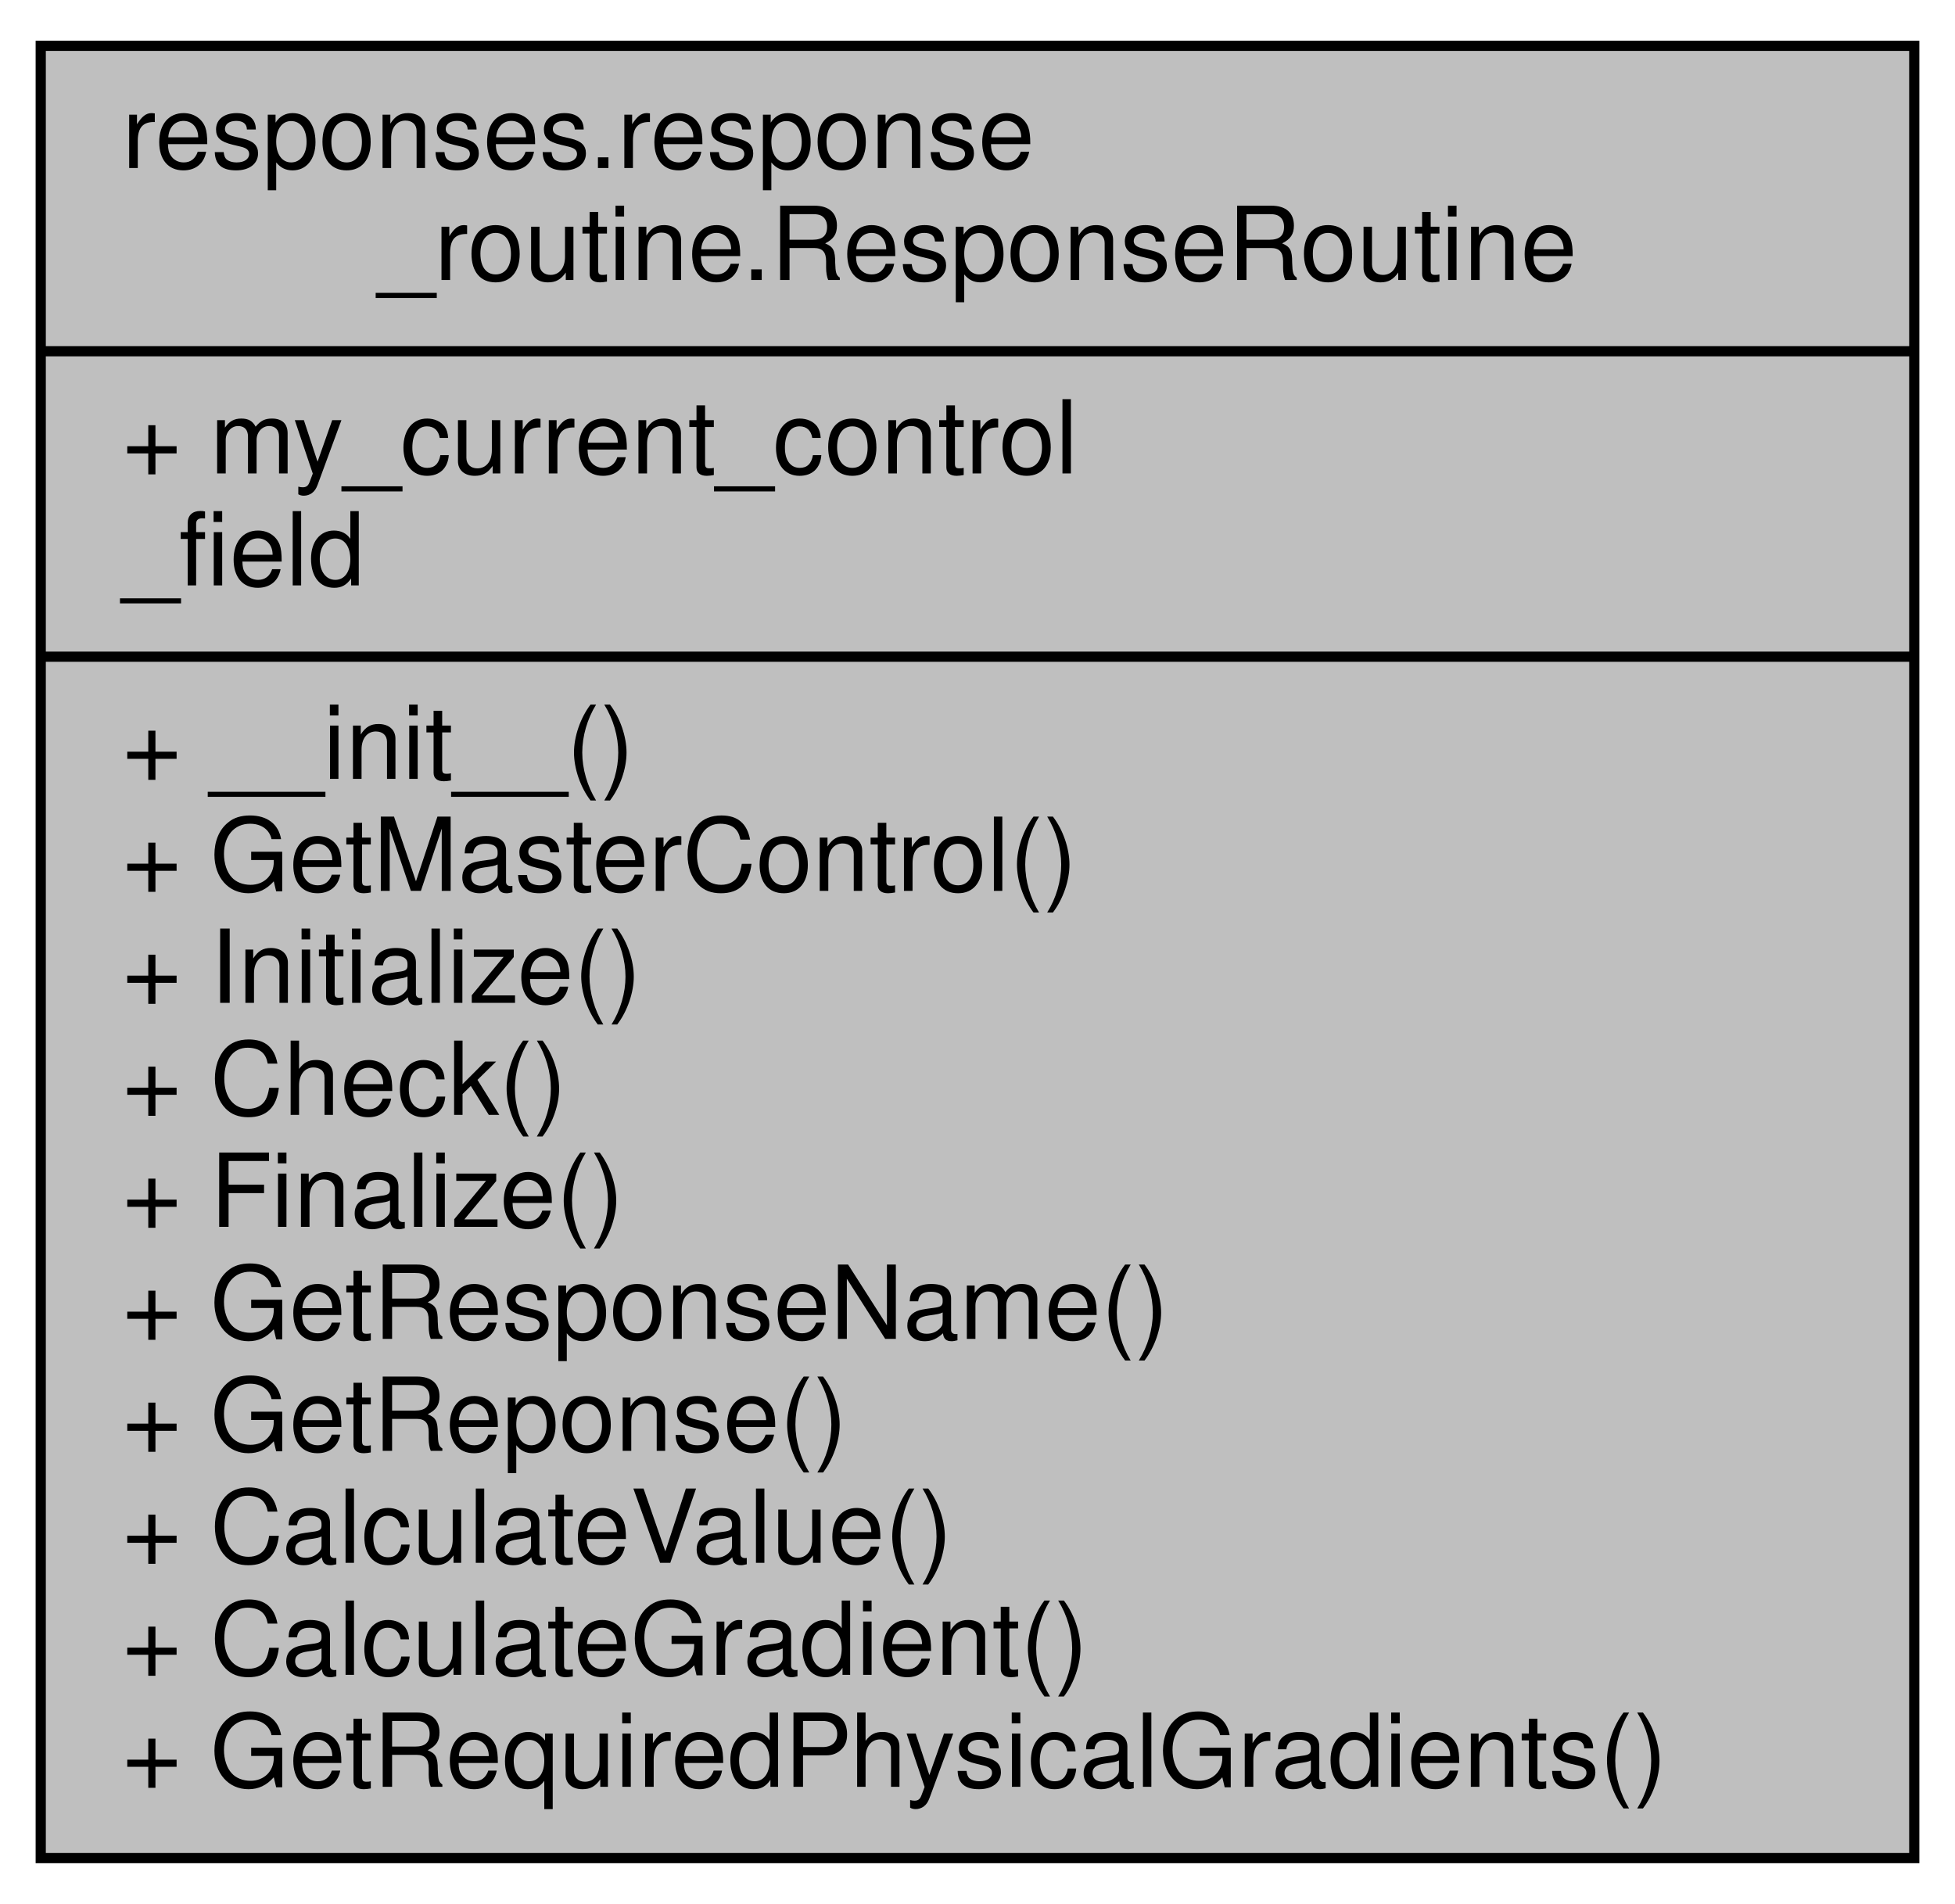
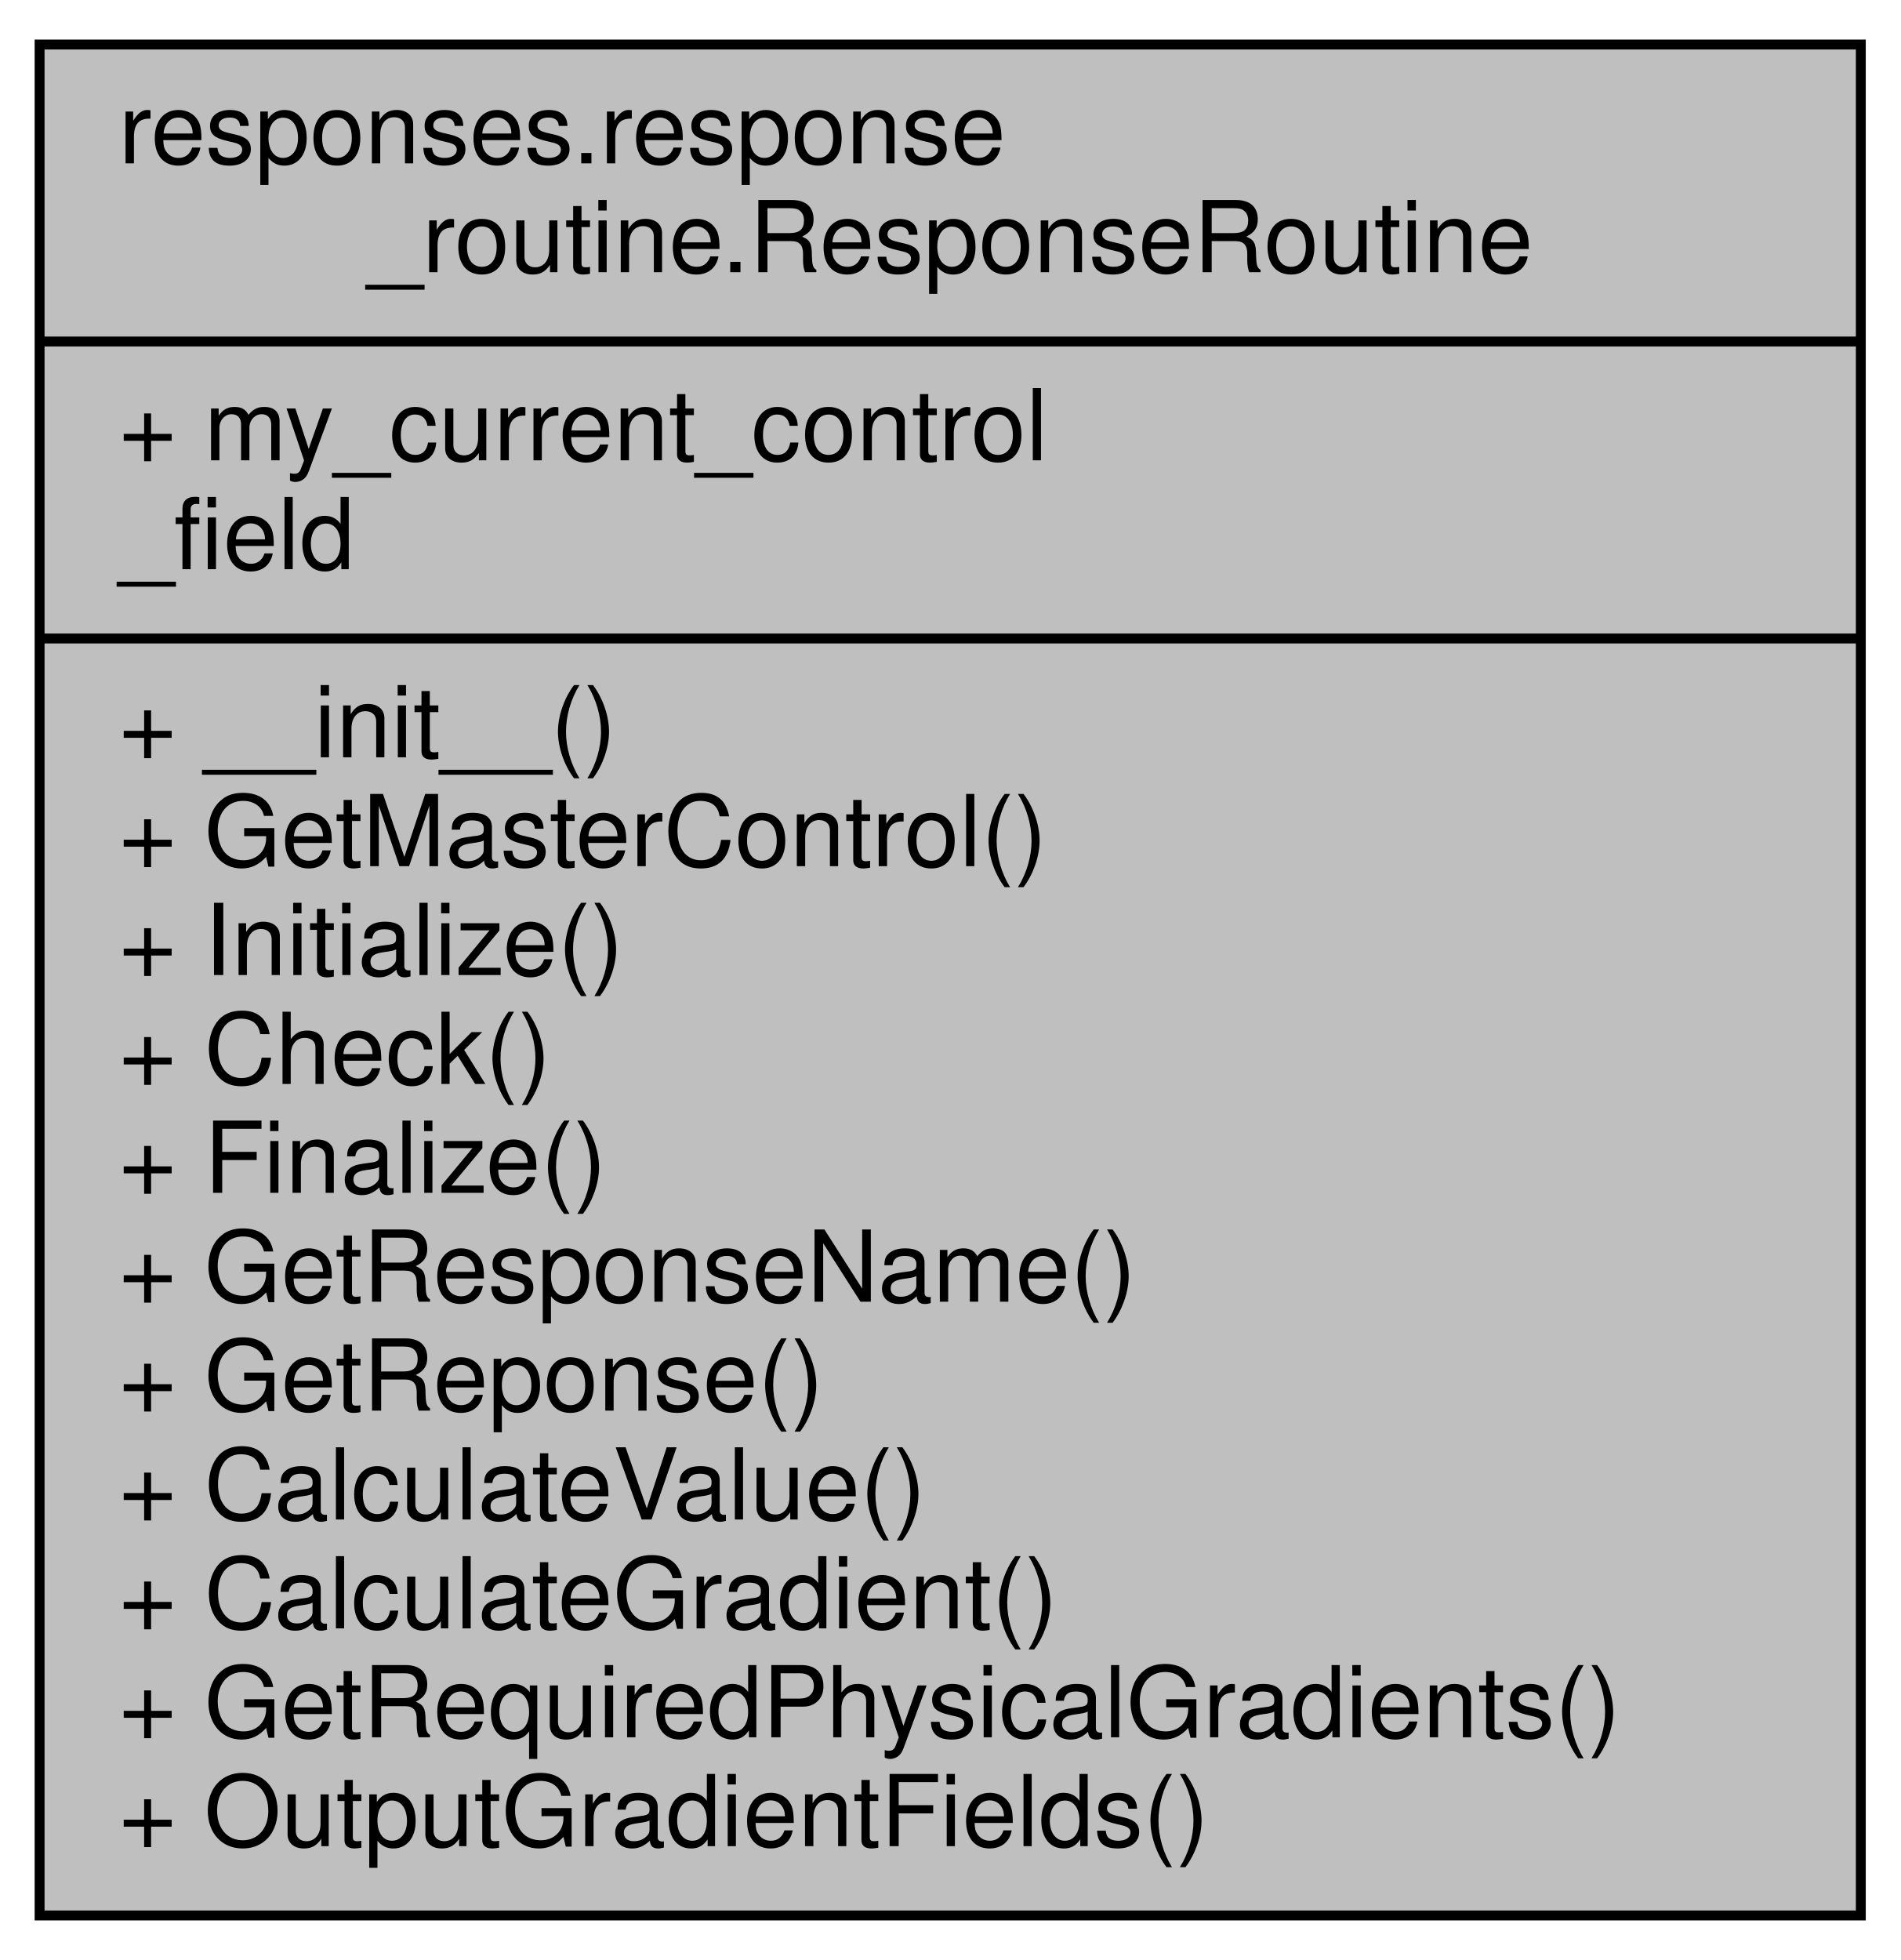
- <svg xmlns="http://www.w3.org/2000/svg" xmlns:xlink="http://www.w3.org/1999/xlink" width="192pt" height="187pt" viewBox="0.00 0.00 192.00 187.00">
-   <g id="graph0" class="graph" transform="scale(1 1) rotate(0) translate(4 183)">
+ <svg xmlns="http://www.w3.org/2000/svg" xmlns:xlink="http://www.w3.org/1999/xlink" width="192pt" height="198pt" viewBox="0.00 0.00 192.00 198.00">
+   <g id="graph0" class="graph" transform="scale(1 1) rotate(0) translate(4 194)">
    <g id="node1" class="node">
      <g id="a_node1">
        <a xlink:title="A class which adds optimization-specific utilities to simplify routines and synchronization between t...">
-           <polygon fill="#bfbfbf" stroke="black" points="0,-0.5 0,-178.5 184,-178.5 184,-0.5 0,-0.5" />
-           <text text-anchor="start" x="8" y="-166.5" font-family="Helvetica,sans-Serif" font-size="10.00">responses.response</text>
-           <text text-anchor="middle" x="92" y="-155.5" font-family="Helvetica,sans-Serif" font-size="10.00">_routine.ResponseRoutine</text>
-           <polyline fill="none" stroke="black" points="0,-148.5 184,-148.5 " />
-           <text text-anchor="start" x="8" y="-136.5" font-family="Helvetica,sans-Serif" font-size="10.00">+ my_current_control</text>
-           <text text-anchor="start" x="8" y="-125.5" font-family="Helvetica,sans-Serif" font-size="10.00">_field</text>
-           <polyline fill="none" stroke="black" points="0,-118.5 184,-118.5 " />
-           <text text-anchor="start" x="8" y="-106.5" font-family="Helvetica,sans-Serif" font-size="10.00">+ __init__()</text>
-           <text text-anchor="start" x="8" y="-95.5" font-family="Helvetica,sans-Serif" font-size="10.00">+ GetMasterControl()</text>
-           <text text-anchor="start" x="8" y="-84.5" font-family="Helvetica,sans-Serif" font-size="10.00">+ Initialize()</text>
-           <text text-anchor="start" x="8" y="-73.5" font-family="Helvetica,sans-Serif" font-size="10.00">+ Check()</text>
-           <text text-anchor="start" x="8" y="-62.5" font-family="Helvetica,sans-Serif" font-size="10.00">+ Finalize()</text>
-           <text text-anchor="start" x="8" y="-51.5" font-family="Helvetica,sans-Serif" font-size="10.00">+ GetResponseName()</text>
-           <text text-anchor="start" x="8" y="-40.5" font-family="Helvetica,sans-Serif" font-size="10.00">+ GetReponse()</text>
-           <text text-anchor="start" x="8" y="-29.5" font-family="Helvetica,sans-Serif" font-size="10.00">+ CalculateValue()</text>
-           <text text-anchor="start" x="8" y="-18.5" font-family="Helvetica,sans-Serif" font-size="10.00">+ CalculateGradient()</text>
-           <text text-anchor="start" x="8" y="-7.5" font-family="Helvetica,sans-Serif" font-size="10.00">+ GetRequiredPhysicalGradients()</text>
+           <polygon fill="#bfbfbf" stroke="black" points="0,-0.5 0,-189.5 184,-189.5 184,-0.5 0,-0.5" />
+           <text text-anchor="start" x="8" y="-177.5" font-family="Helvetica,sans-Serif" font-size="10.00">responses.response</text>
+           <text text-anchor="middle" x="92" y="-166.5" font-family="Helvetica,sans-Serif" font-size="10.00">_routine.ResponseRoutine</text>
+           <polyline fill="none" stroke="black" points="0,-159.5 184,-159.5 " />
+           <text text-anchor="start" x="8" y="-147.5" font-family="Helvetica,sans-Serif" font-size="10.00">+ my_current_control</text>
+           <text text-anchor="start" x="8" y="-136.5" font-family="Helvetica,sans-Serif" font-size="10.00">_field</text>
+           <polyline fill="none" stroke="black" points="0,-129.5 184,-129.5 " />
+           <text text-anchor="start" x="8" y="-117.5" font-family="Helvetica,sans-Serif" font-size="10.00">+ __init__()</text>
+           <text text-anchor="start" x="8" y="-106.5" font-family="Helvetica,sans-Serif" font-size="10.00">+ GetMasterControl()</text>
+           <text text-anchor="start" x="8" y="-95.5" font-family="Helvetica,sans-Serif" font-size="10.00">+ Initialize()</text>
+           <text text-anchor="start" x="8" y="-84.5" font-family="Helvetica,sans-Serif" font-size="10.00">+ Check()</text>
+           <text text-anchor="start" x="8" y="-73.5" font-family="Helvetica,sans-Serif" font-size="10.00">+ Finalize()</text>
+           <text text-anchor="start" x="8" y="-62.5" font-family="Helvetica,sans-Serif" font-size="10.00">+ GetResponseName()</text>
+           <text text-anchor="start" x="8" y="-51.5" font-family="Helvetica,sans-Serif" font-size="10.00">+ GetReponse()</text>
+           <text text-anchor="start" x="8" y="-40.5" font-family="Helvetica,sans-Serif" font-size="10.00">+ CalculateValue()</text>
+           <text text-anchor="start" x="8" y="-29.5" font-family="Helvetica,sans-Serif" font-size="10.00">+ CalculateGradient()</text>
+           <text text-anchor="start" x="8" y="-18.5" font-family="Helvetica,sans-Serif" font-size="10.00">+ GetRequiredPhysicalGradients()</text>
+           <text text-anchor="start" x="8" y="-7.5" font-family="Helvetica,sans-Serif" font-size="10.00">+ OutputGradientFields()</text>
        </a>
      </g>
    </g>
  </g>
</svg>
